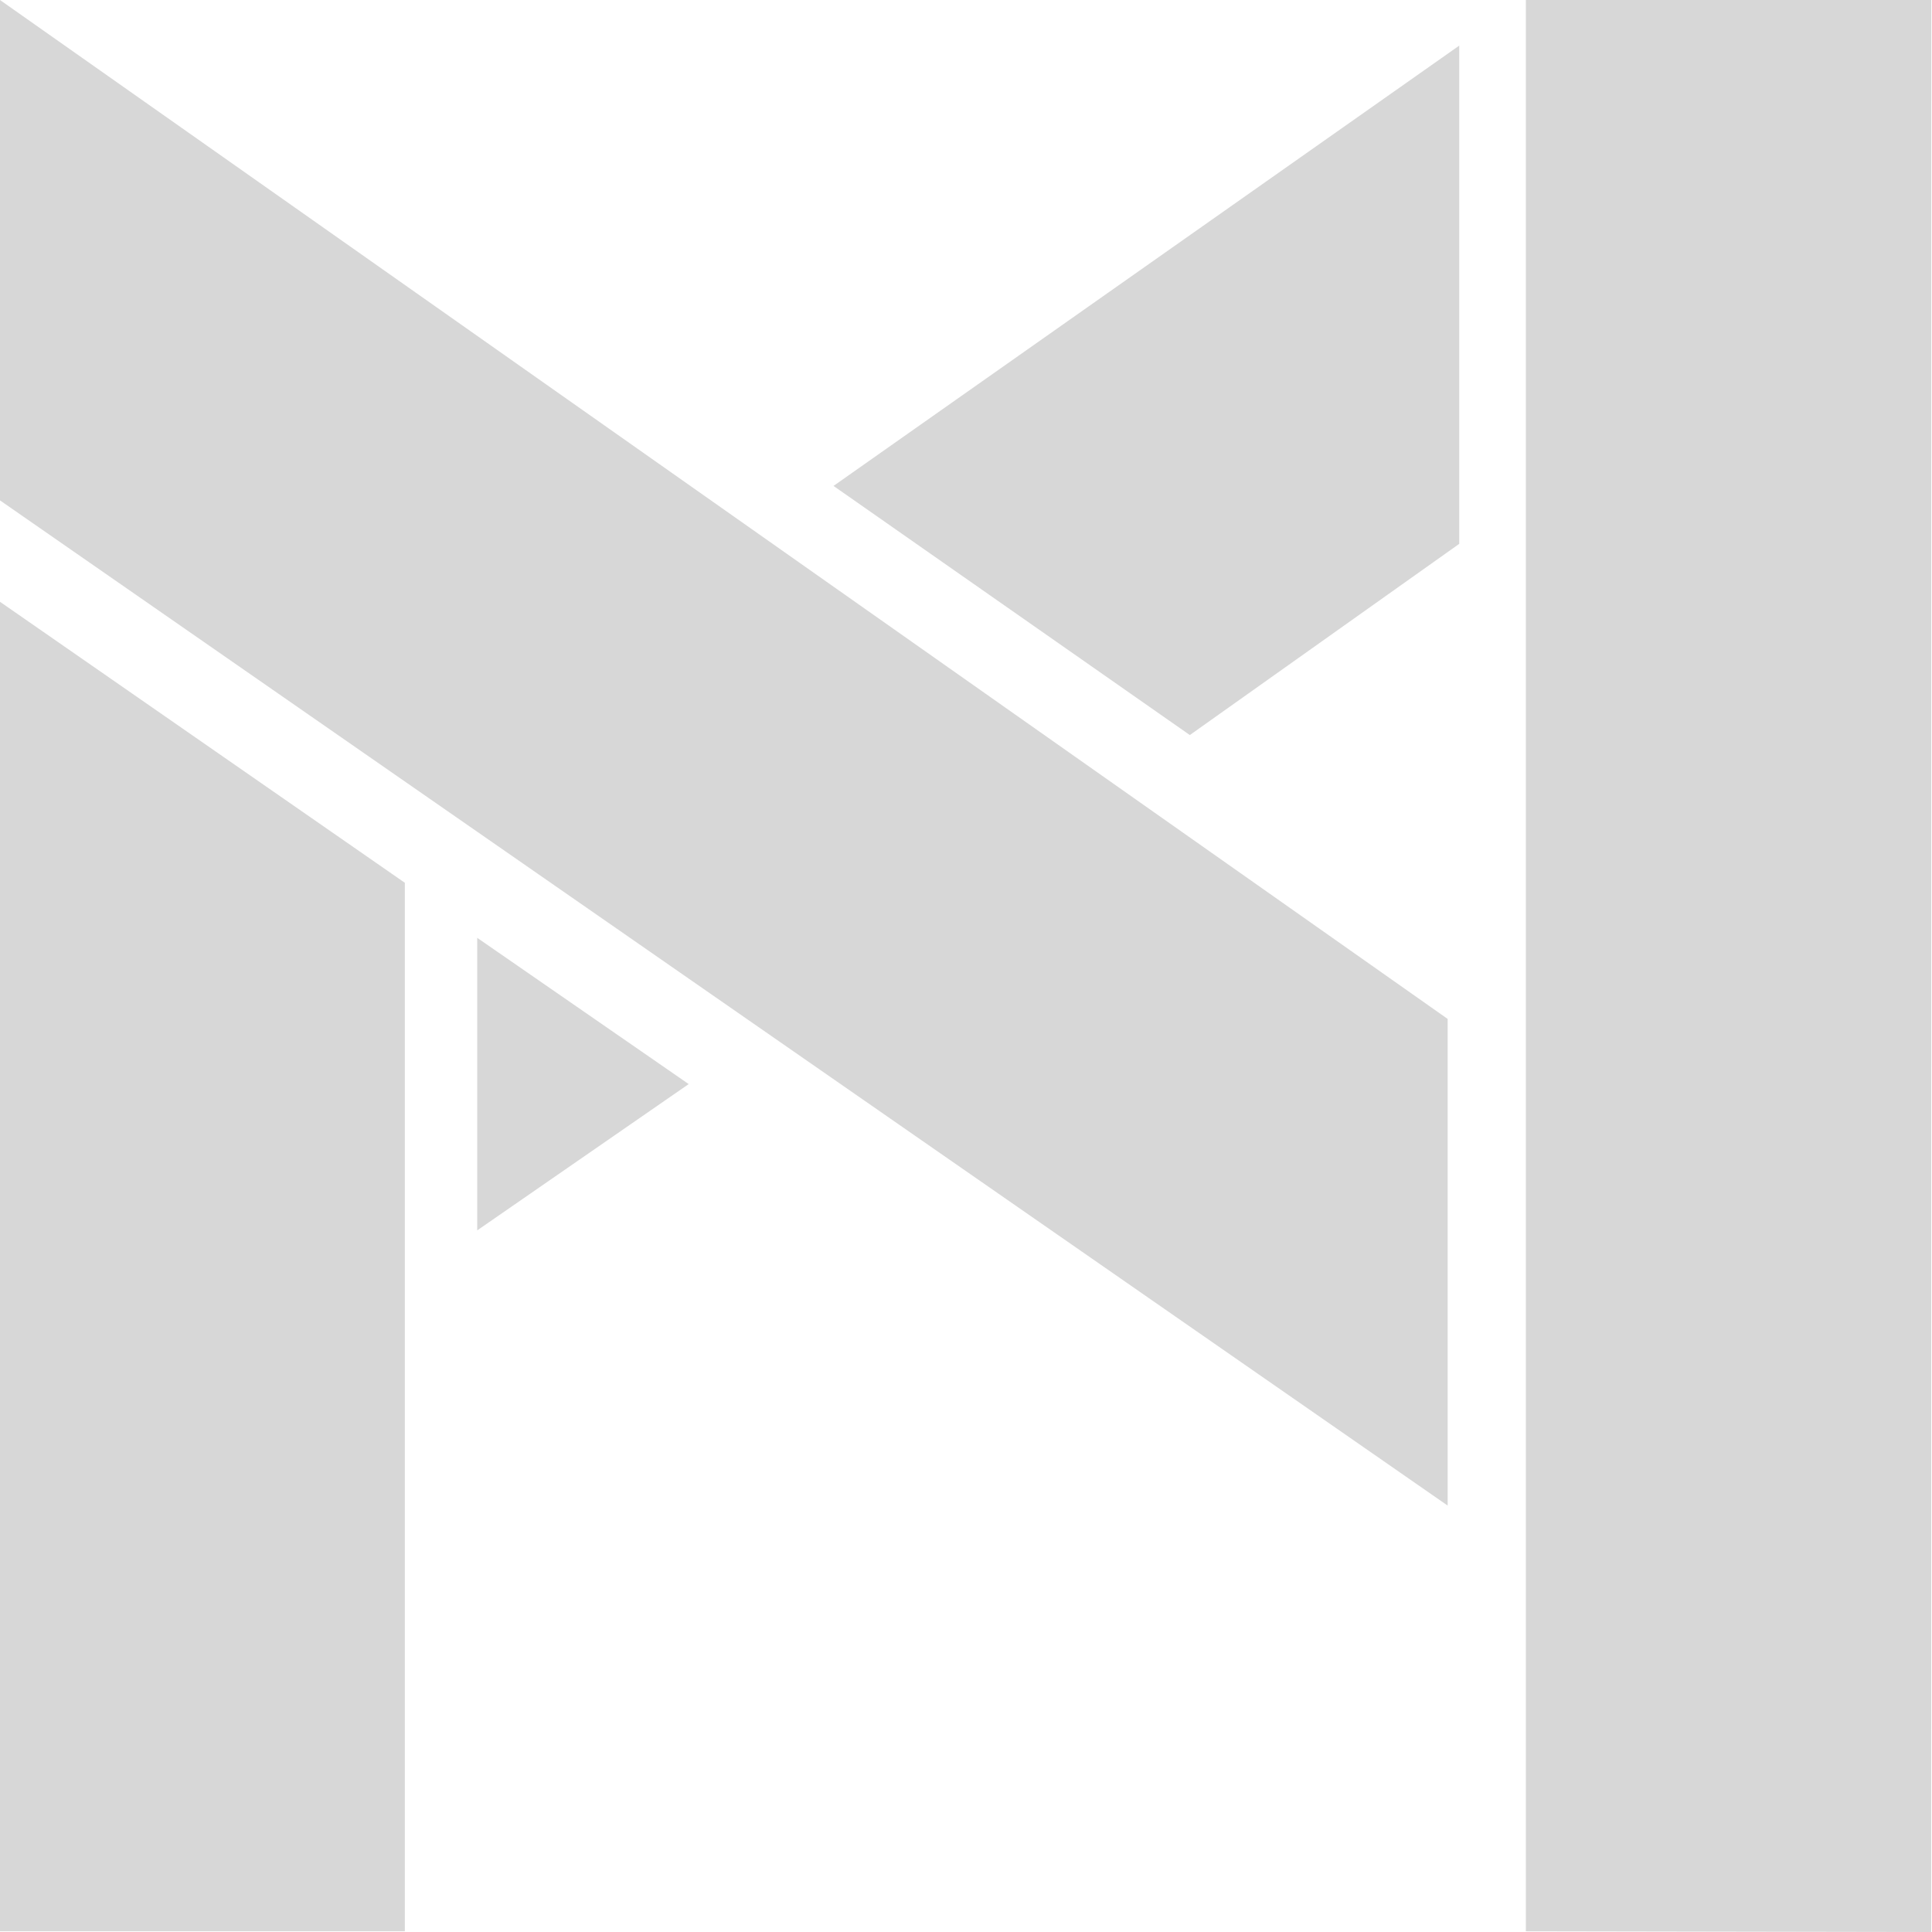
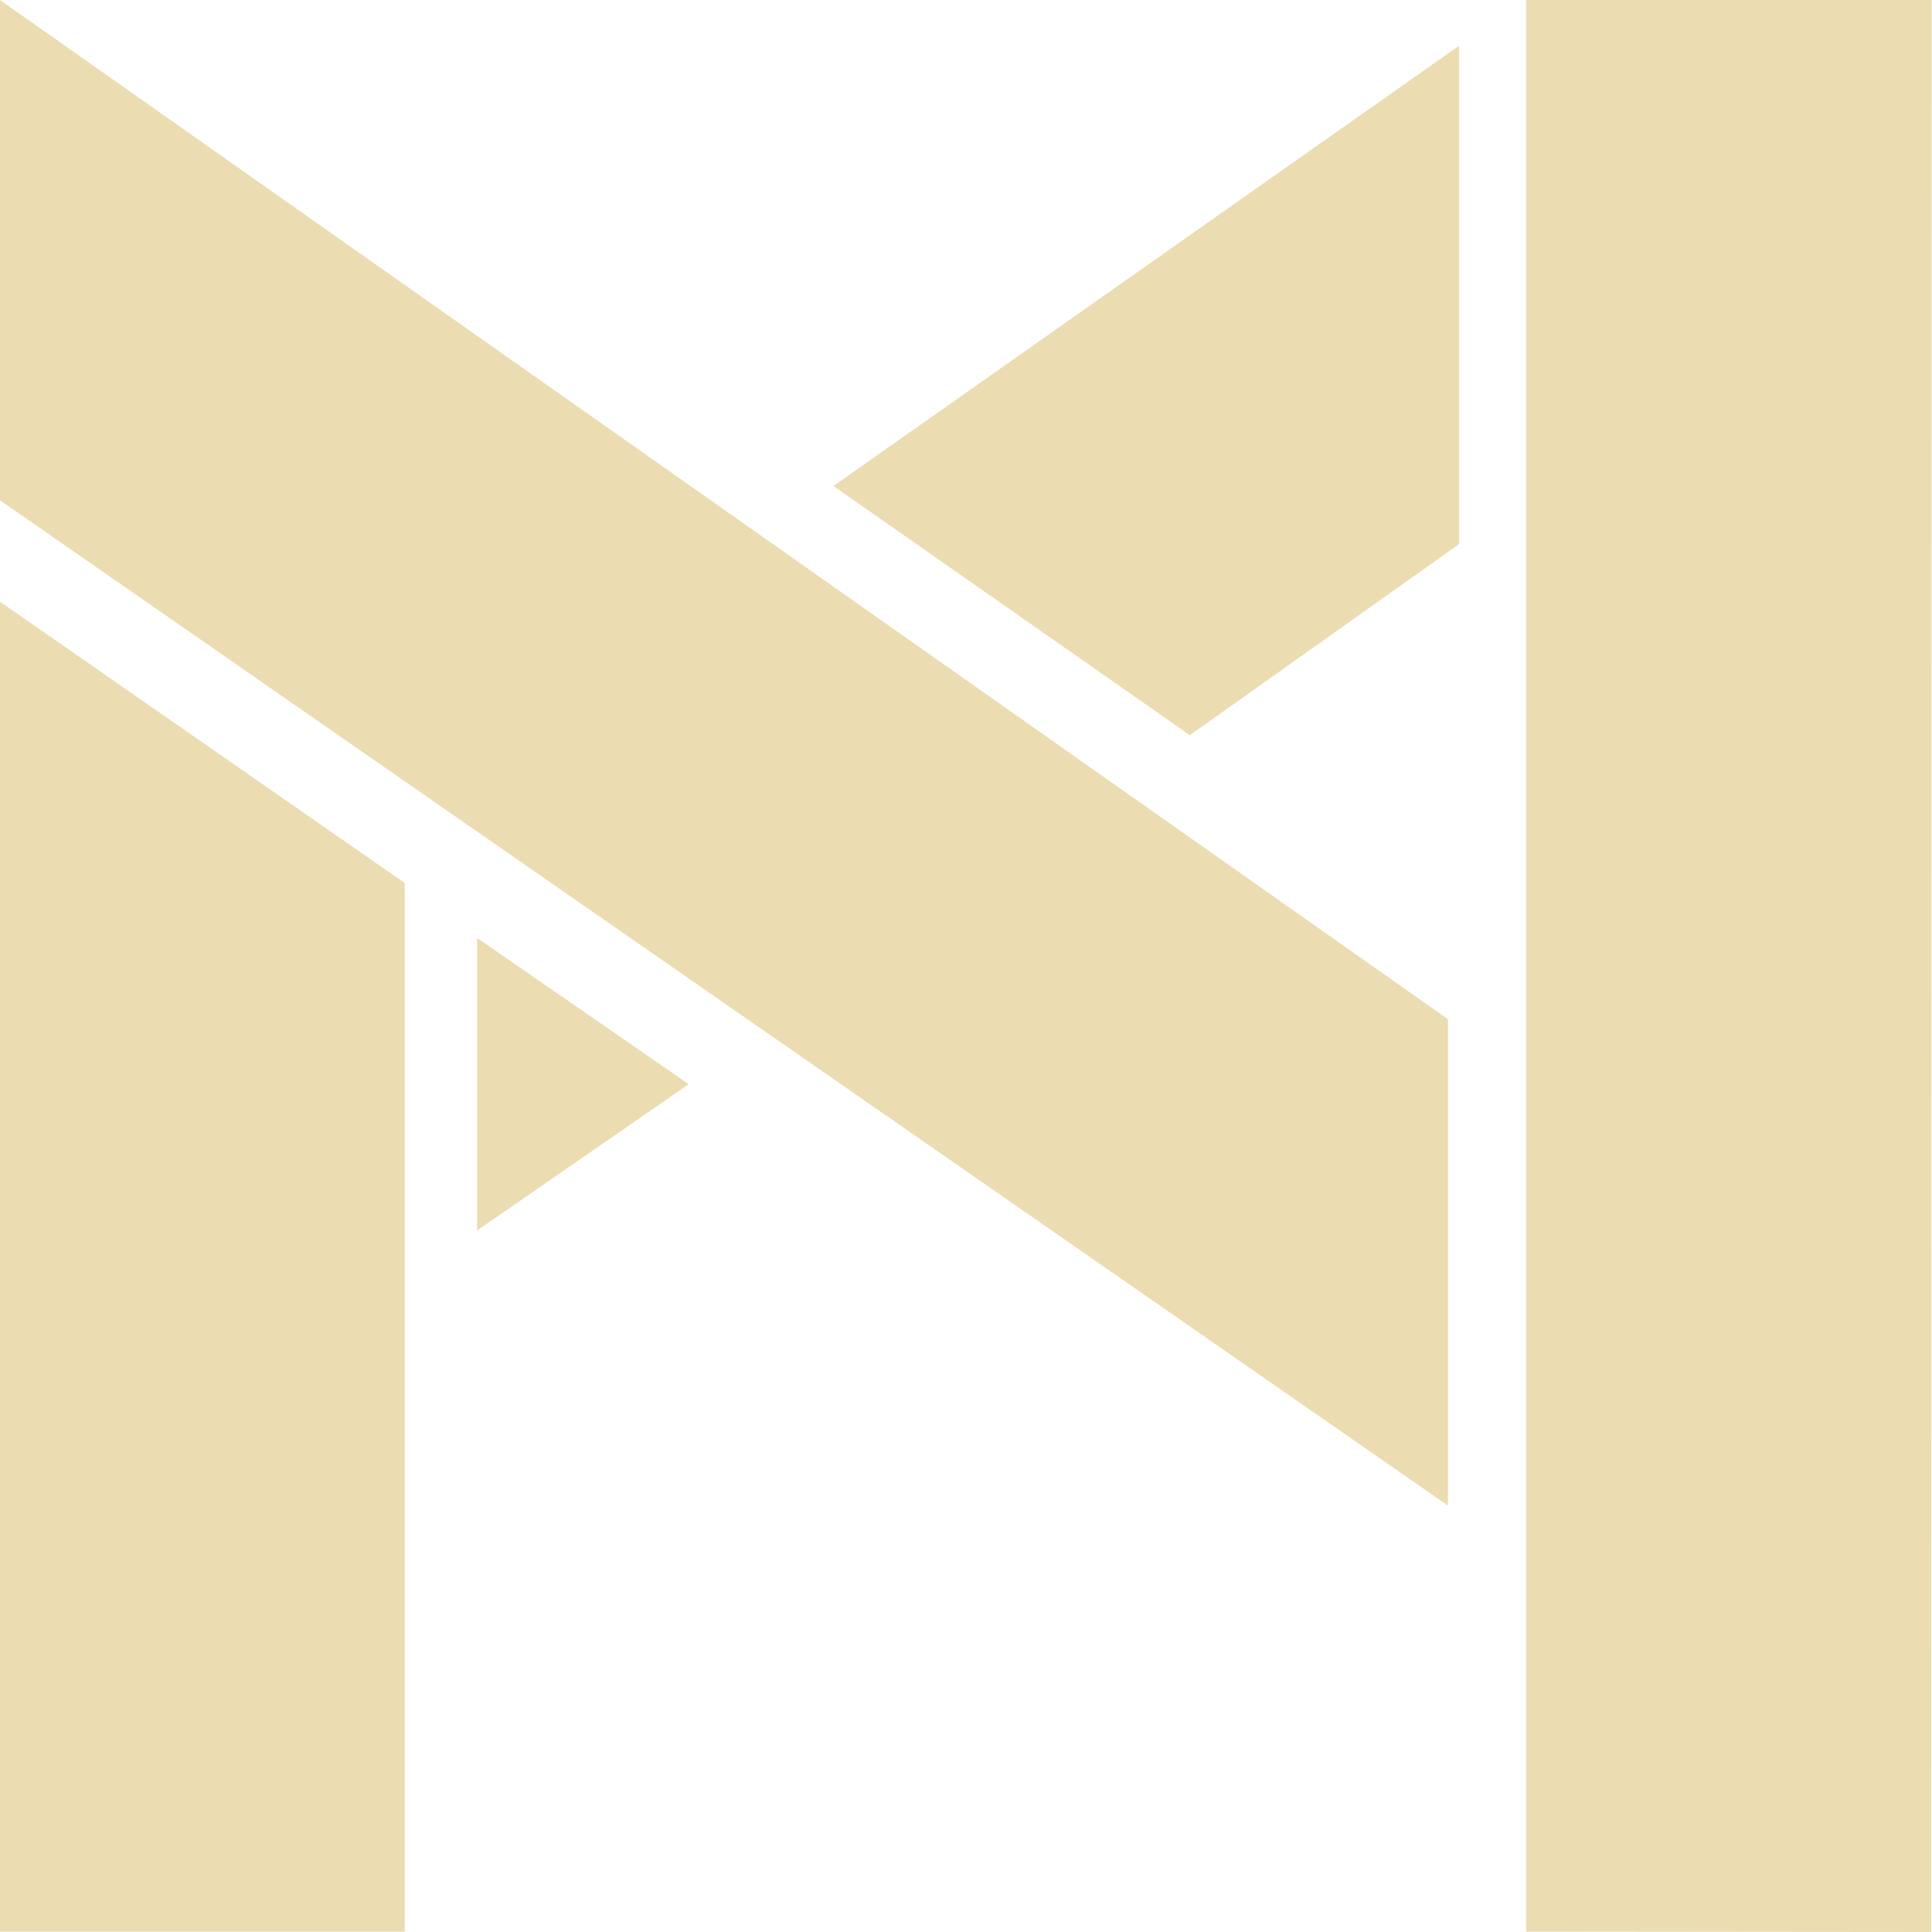
- <svg xmlns="http://www.w3.org/2000/svg" id="Layer_1" data-name="Layer 1" viewBox="0 0 499.16 499.34">
-   <defs>
-     <style>.cls-1{fill:#d7d7d7;}</style>
-   </defs>
-   <polygon class="cls-1" points="0 0 0 129.33 374.16 389.13 374.16 263.35 0 0" />
-   <polygon class="cls-1" points="0 155.54 104.63 228.16 104.63 499.16 0 499.16 0 155.54" />
-   <polygon class="cls-1" points="377.15 11.79 377.15 140.56 307.52 189.98 215.43 125.59 377.15 11.79" />
-   <polygon class="cls-1" points="123.34 242.39 123.34 318 178 280.19 123.34 242.39" />
-   <polygon class="cls-1" points="394.37 0 394.37 499.16 499.13 499.34 499.16 0 394.37 0" />
+ <svg xmlns="http://www.w3.org/2000/svg" version="1.1" id="Layer_1" x="0px" y="0px" viewBox="0 0 499.2 499.3" style="enable-background:new 0 0 499.2 499.3;" xml:space="preserve">
+   <style type="text/css">
+ 	.st0{fill:#EBDCB2;}
+ </style>
+   <polygon class="st0" points="0,0 0,129.3 374.2,389.1 374.2,263.4 " />
+   <polygon class="st0" points="0,155.5 104.6,228.2 104.6,499.2 0,499.2 " />
+   <polygon class="st0" points="377.1,11.8 377.1,140.6 307.5,190 215.4,125.6 " />
+   <polygon class="st0" points="123.3,242.4 123.3,318 178,280.2 " />
+   <polygon class="st0" points="394.4,0 394.4,499.2 499.1,499.3 499.2,0 " />
</svg>
